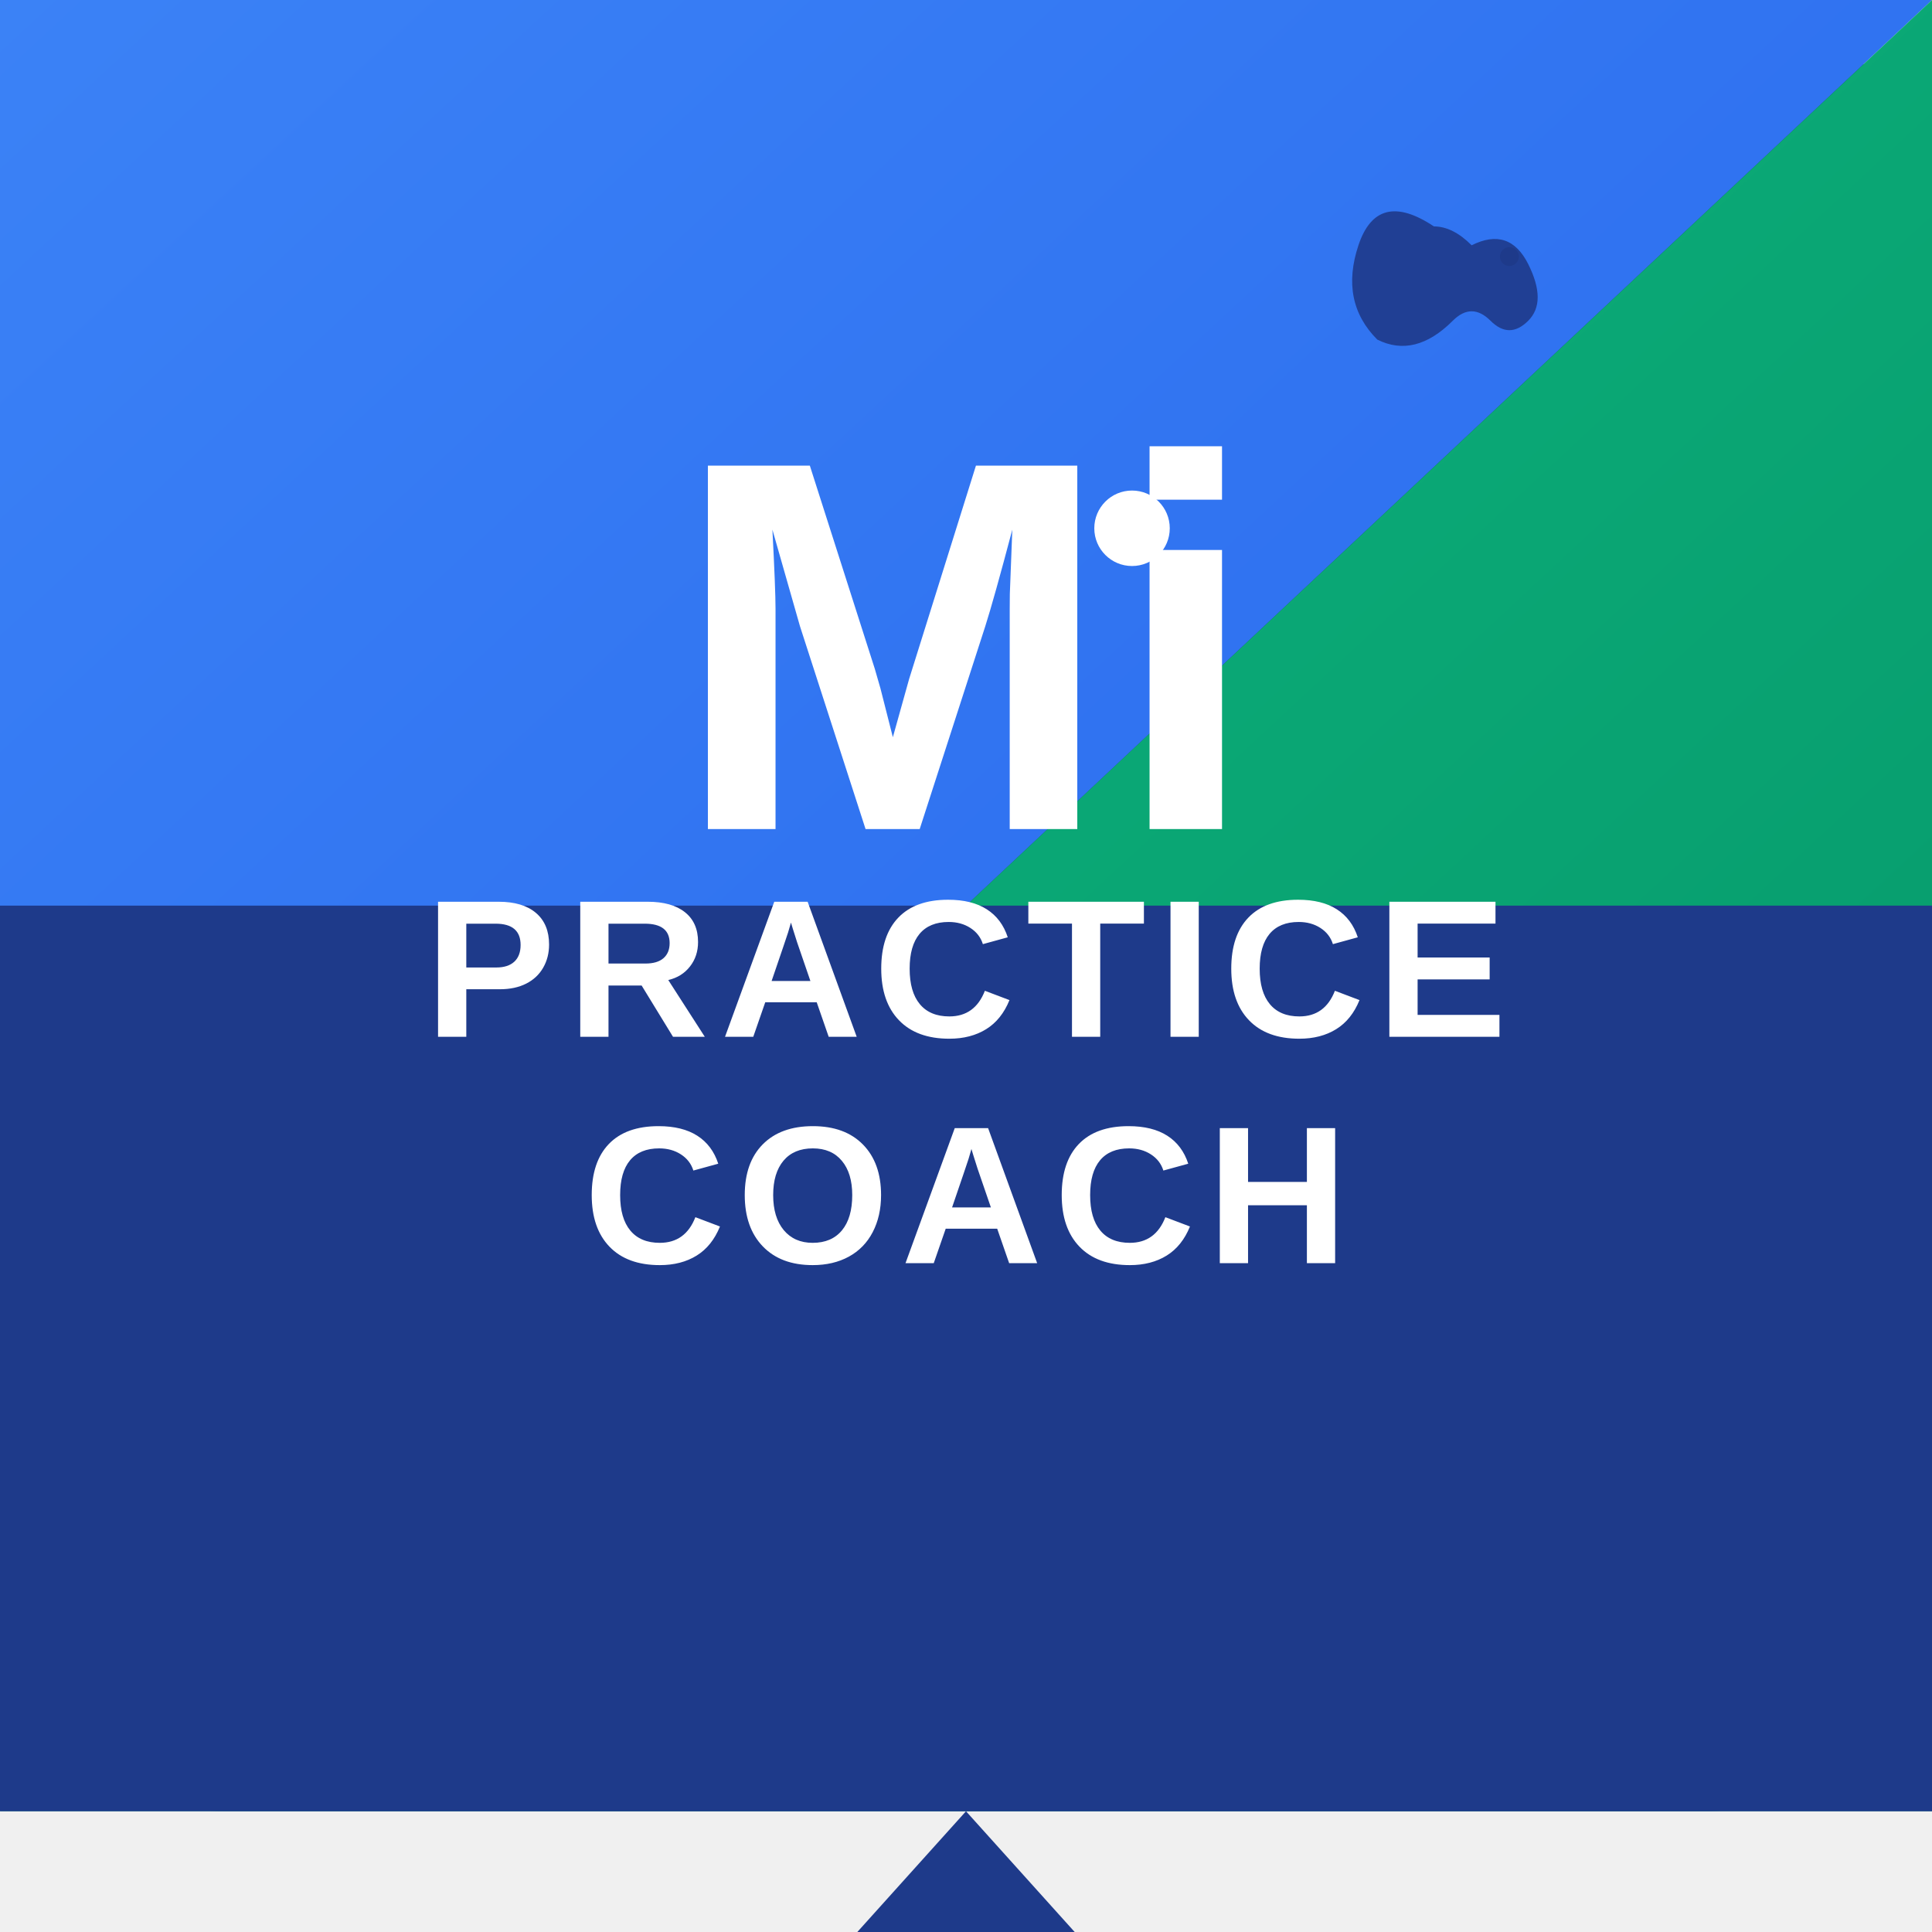
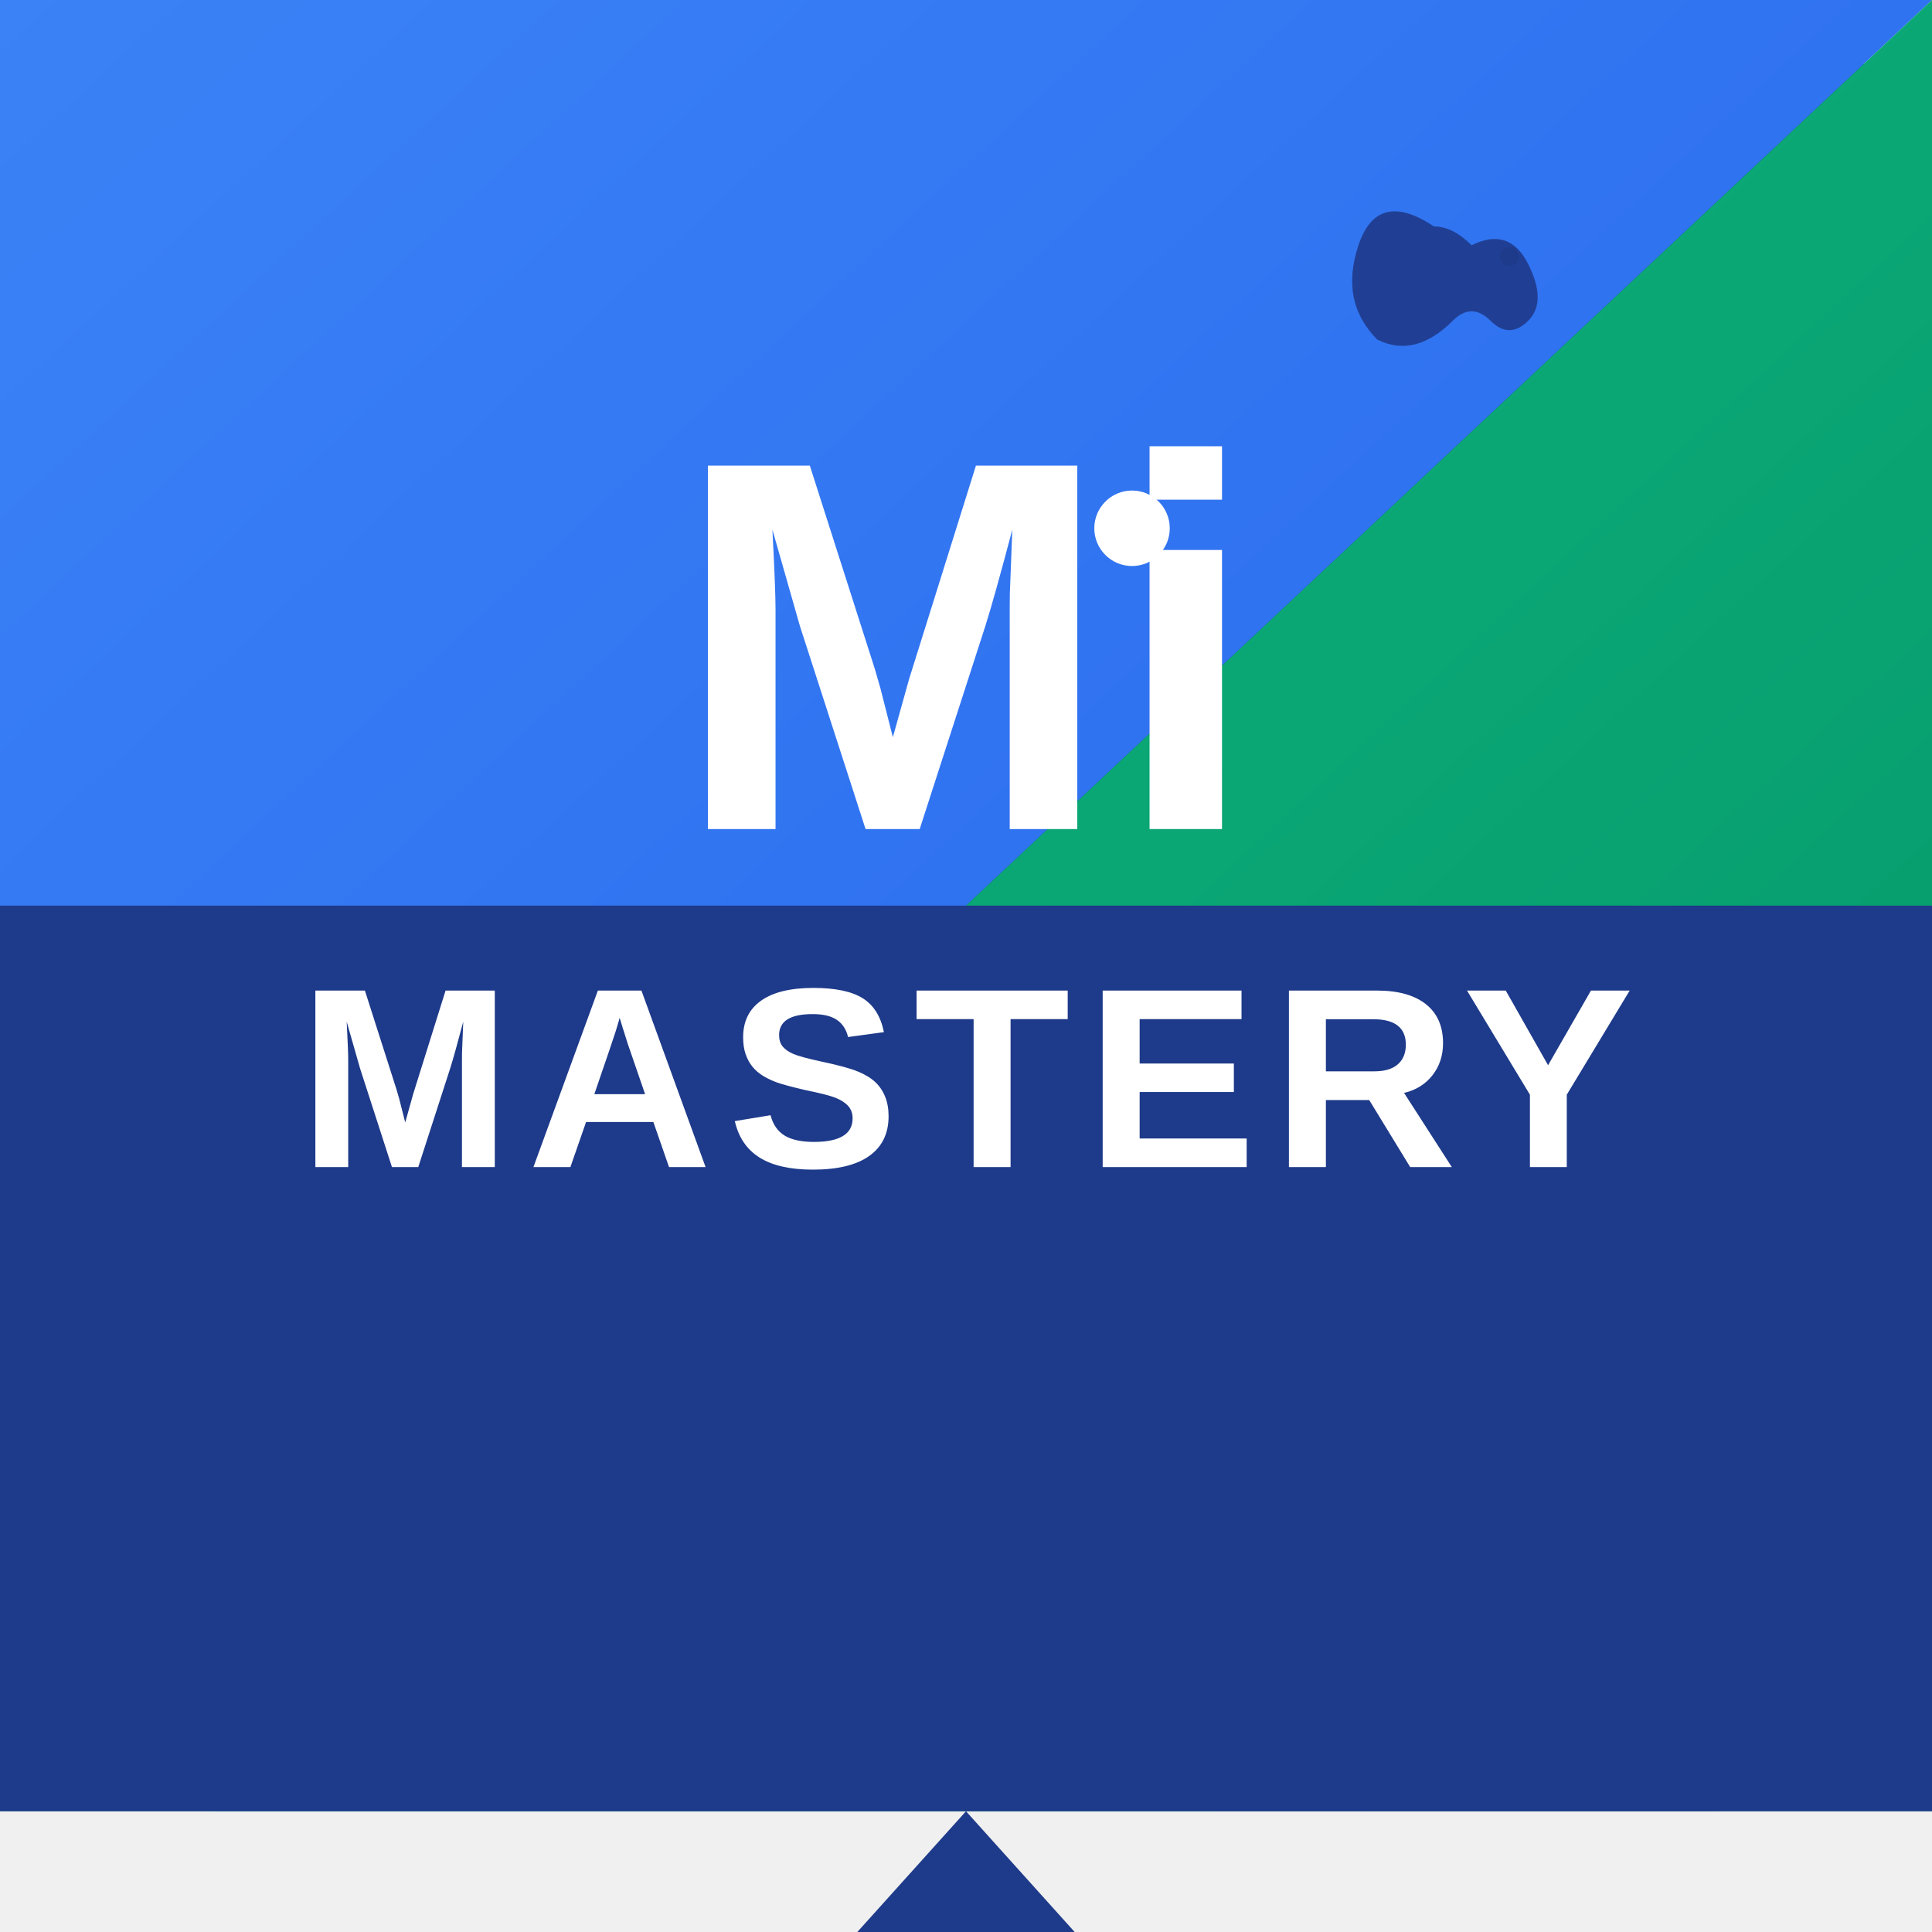
<svg xmlns="http://www.w3.org/2000/svg" viewBox="0 0 512 512">
  <defs>
    <linearGradient id="blueGrad" x1="0%" y1="0%" x2="100%" y2="100%">
      <stop offset="0%" style="stop-color:#3b82f6;stop-opacity:1" />
      <stop offset="100%" style="stop-color:#2563eb;stop-opacity:1" />
    </linearGradient>
    <linearGradient id="greenGrad" x1="0%" y1="0%" x2="100%" y2="100%">
      <stop offset="0%" style="stop-color:#10b981;stop-opacity:1" />
      <stop offset="100%" style="stop-color:#059669;stop-opacity:1" />
    </linearGradient>
  </defs>
  <rect width="512" height="480" rx="60" fill="#1e3a8a" />
  <path d="M0,0 L512,0 L0,480 Z" fill="url(#blueGrad)" />
  <path d="M512,0 L512,480 L0,480 Z" fill="url(#greenGrad)" />
  <rect x="0" y="240" width="512" height="240" fill="#1e3a8a" />
  <path d="M256,480 L220,520 L292,520 Z" fill="#1e3a8a" />
  <g transform="translate(380, 60)">
    <path d="M0,0 Q-15,-10 -20,5 Q-25,20 -15,30 Q-5,35 5,25 Q10,20 15,25 Q20,30 25,25 Q30,20 25,10 Q20,0 10,5 Q5,0 0,0 Z" fill="#1e3a8a" opacity="0.9" />
    <circle cx="20" cy="8" r="2.5" fill="#1e3a8a" />
  </g>
  <text x="256" y="180" font-family="Arial, Helvetica, sans-serif" font-size="140" font-weight="900" fill="white" text-anchor="middle" dominant-baseline="middle">Mi</text>
  <circle cx="300" cy="140" r="10" fill="white" />
-   <text x="256" y="260" font-family="Arial, Helvetica, sans-serif" font-size="52" font-weight="700" fill="white" text-anchor="middle" dominant-baseline="middle" letter-spacing="3">PRACTICE</text>
-   <text x="256" y="320" font-family="Arial, Helvetica, sans-serif" font-size="52" font-weight="700" fill="white" text-anchor="middle" dominant-baseline="middle" letter-spacing="3">COACH</text>
+   <text x="256" y="290" font-family="Arial, Helvetica, sans-serif" font-size="68" font-weight="700" fill="white" text-anchor="middle" dominant-baseline="middle" letter-spacing="4">MASTERY</text>
</svg>
